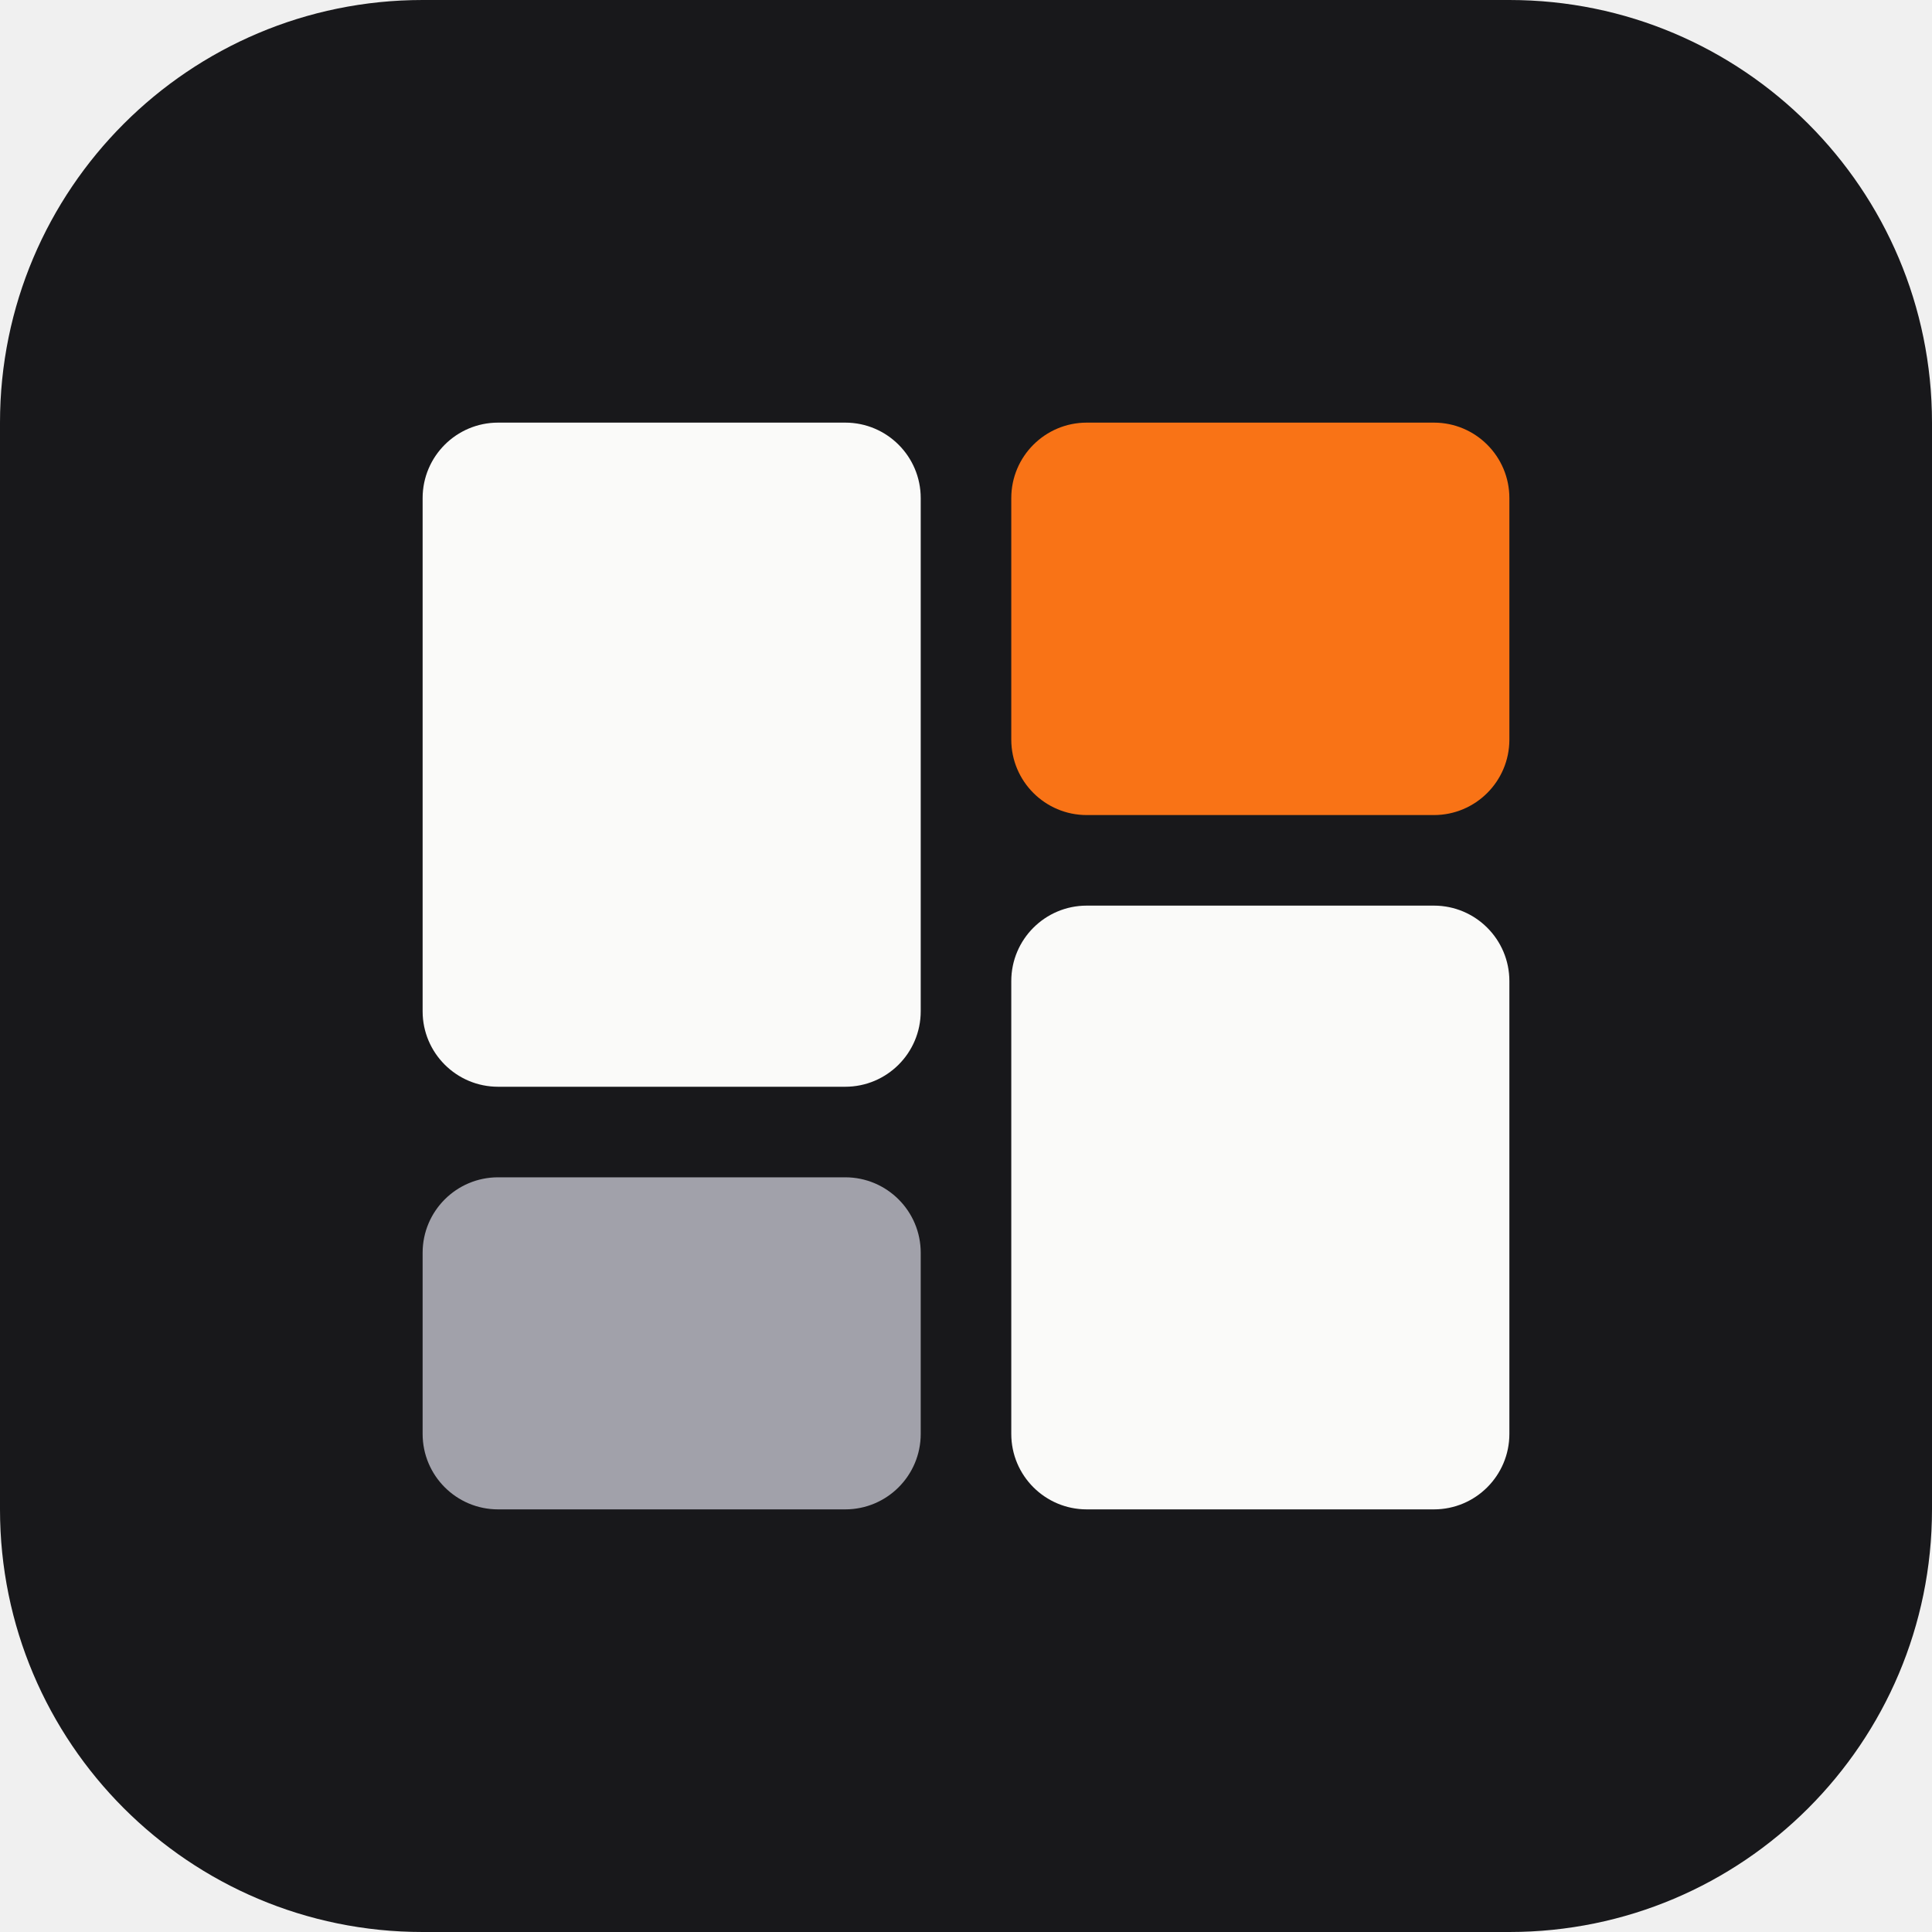
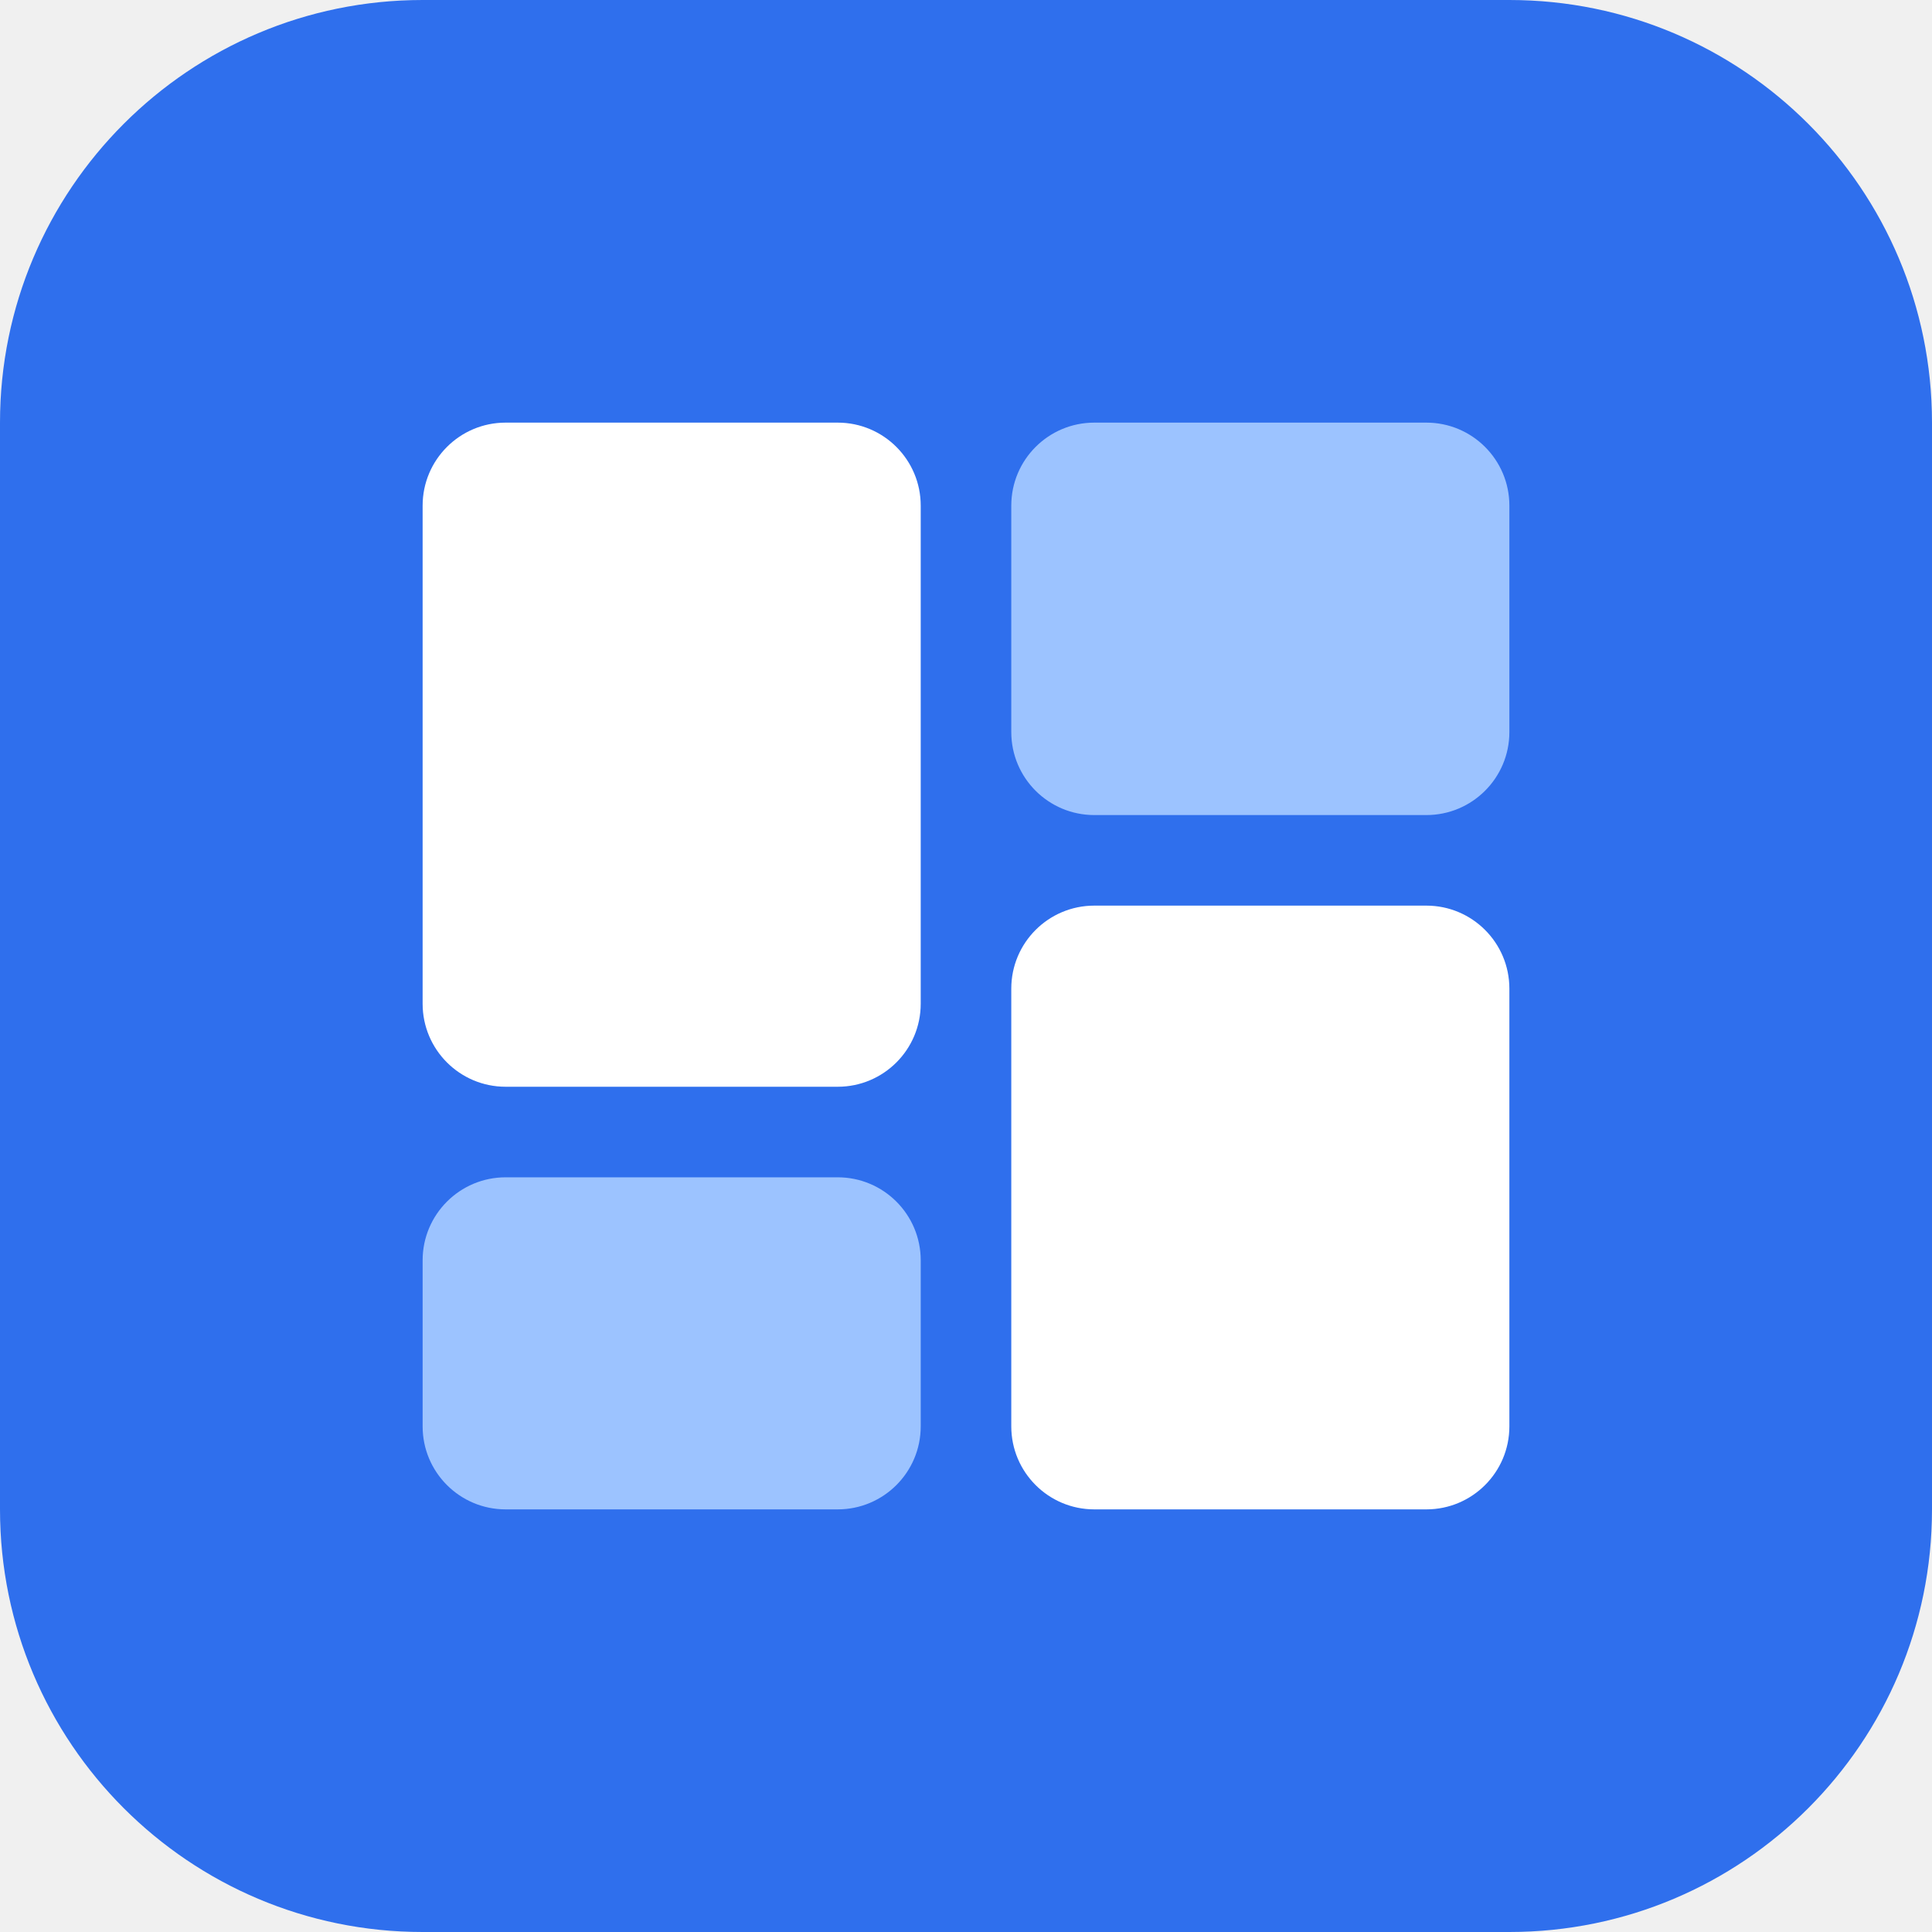
<svg xmlns="http://www.w3.org/2000/svg" viewBox="0 0 512 512">
-   <rect width="512" height="512" rx="112" fill="#18181b" />
-   <rect x="112" y="112" width="132" height="176" rx="20" fill="#fafaf9" />
-   <rect x="268" y="112" width="132" height="104" rx="20" fill="#f97316" />
-   <rect x="112" y="312" width="132" height="88" rx="20" fill="#a1a1aa" />
-   <rect x="268" y="240" width="132" height="160" rx="20" fill="#fafaf9" />
+   <rect width="512" height="512" rx="112" fill="#2f6fed" />
+   <rect x="112" y="112" width="132" height="176" rx="22" fill="#ffffff" />
+   <rect x="268" y="112" width="132" height="104" rx="22" fill="#9cc3ff" />
+   <rect x="112" y="312" width="132" height="88" rx="22" fill="#9cc3ff" />
+   <rect x="268" y="240" width="132" height="160" rx="22" fill="#ffffff" />
</svg>
